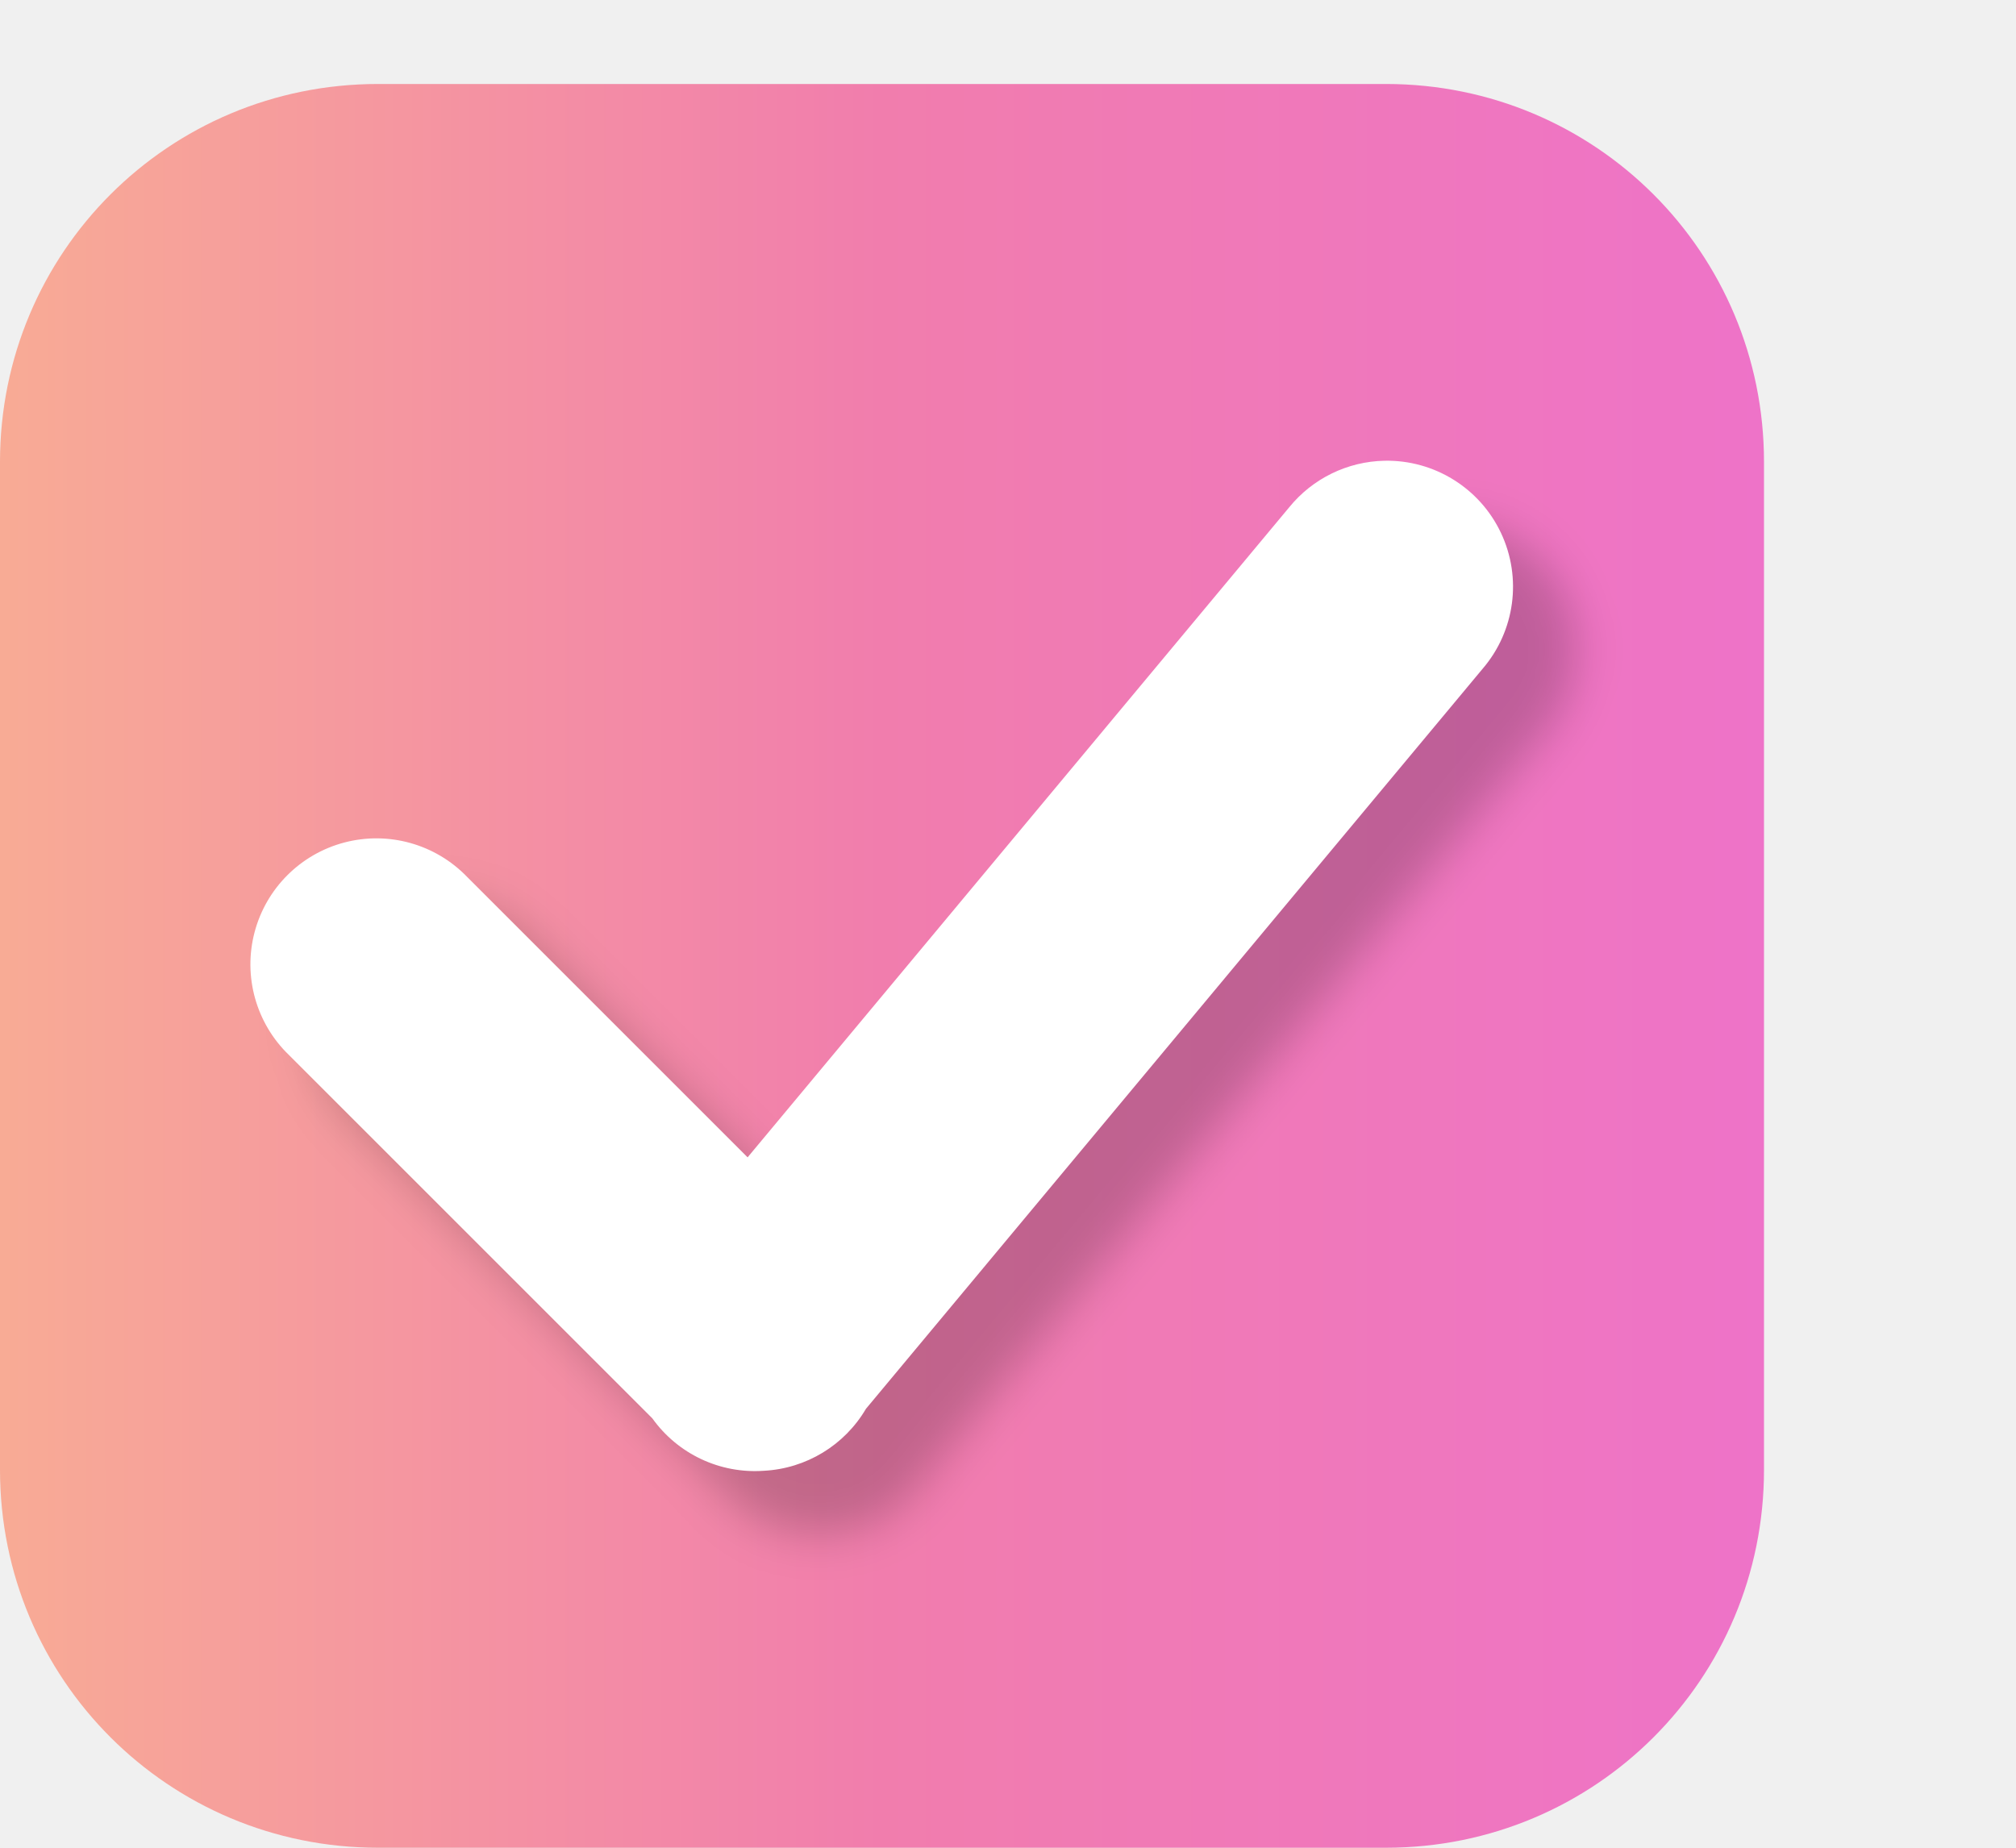
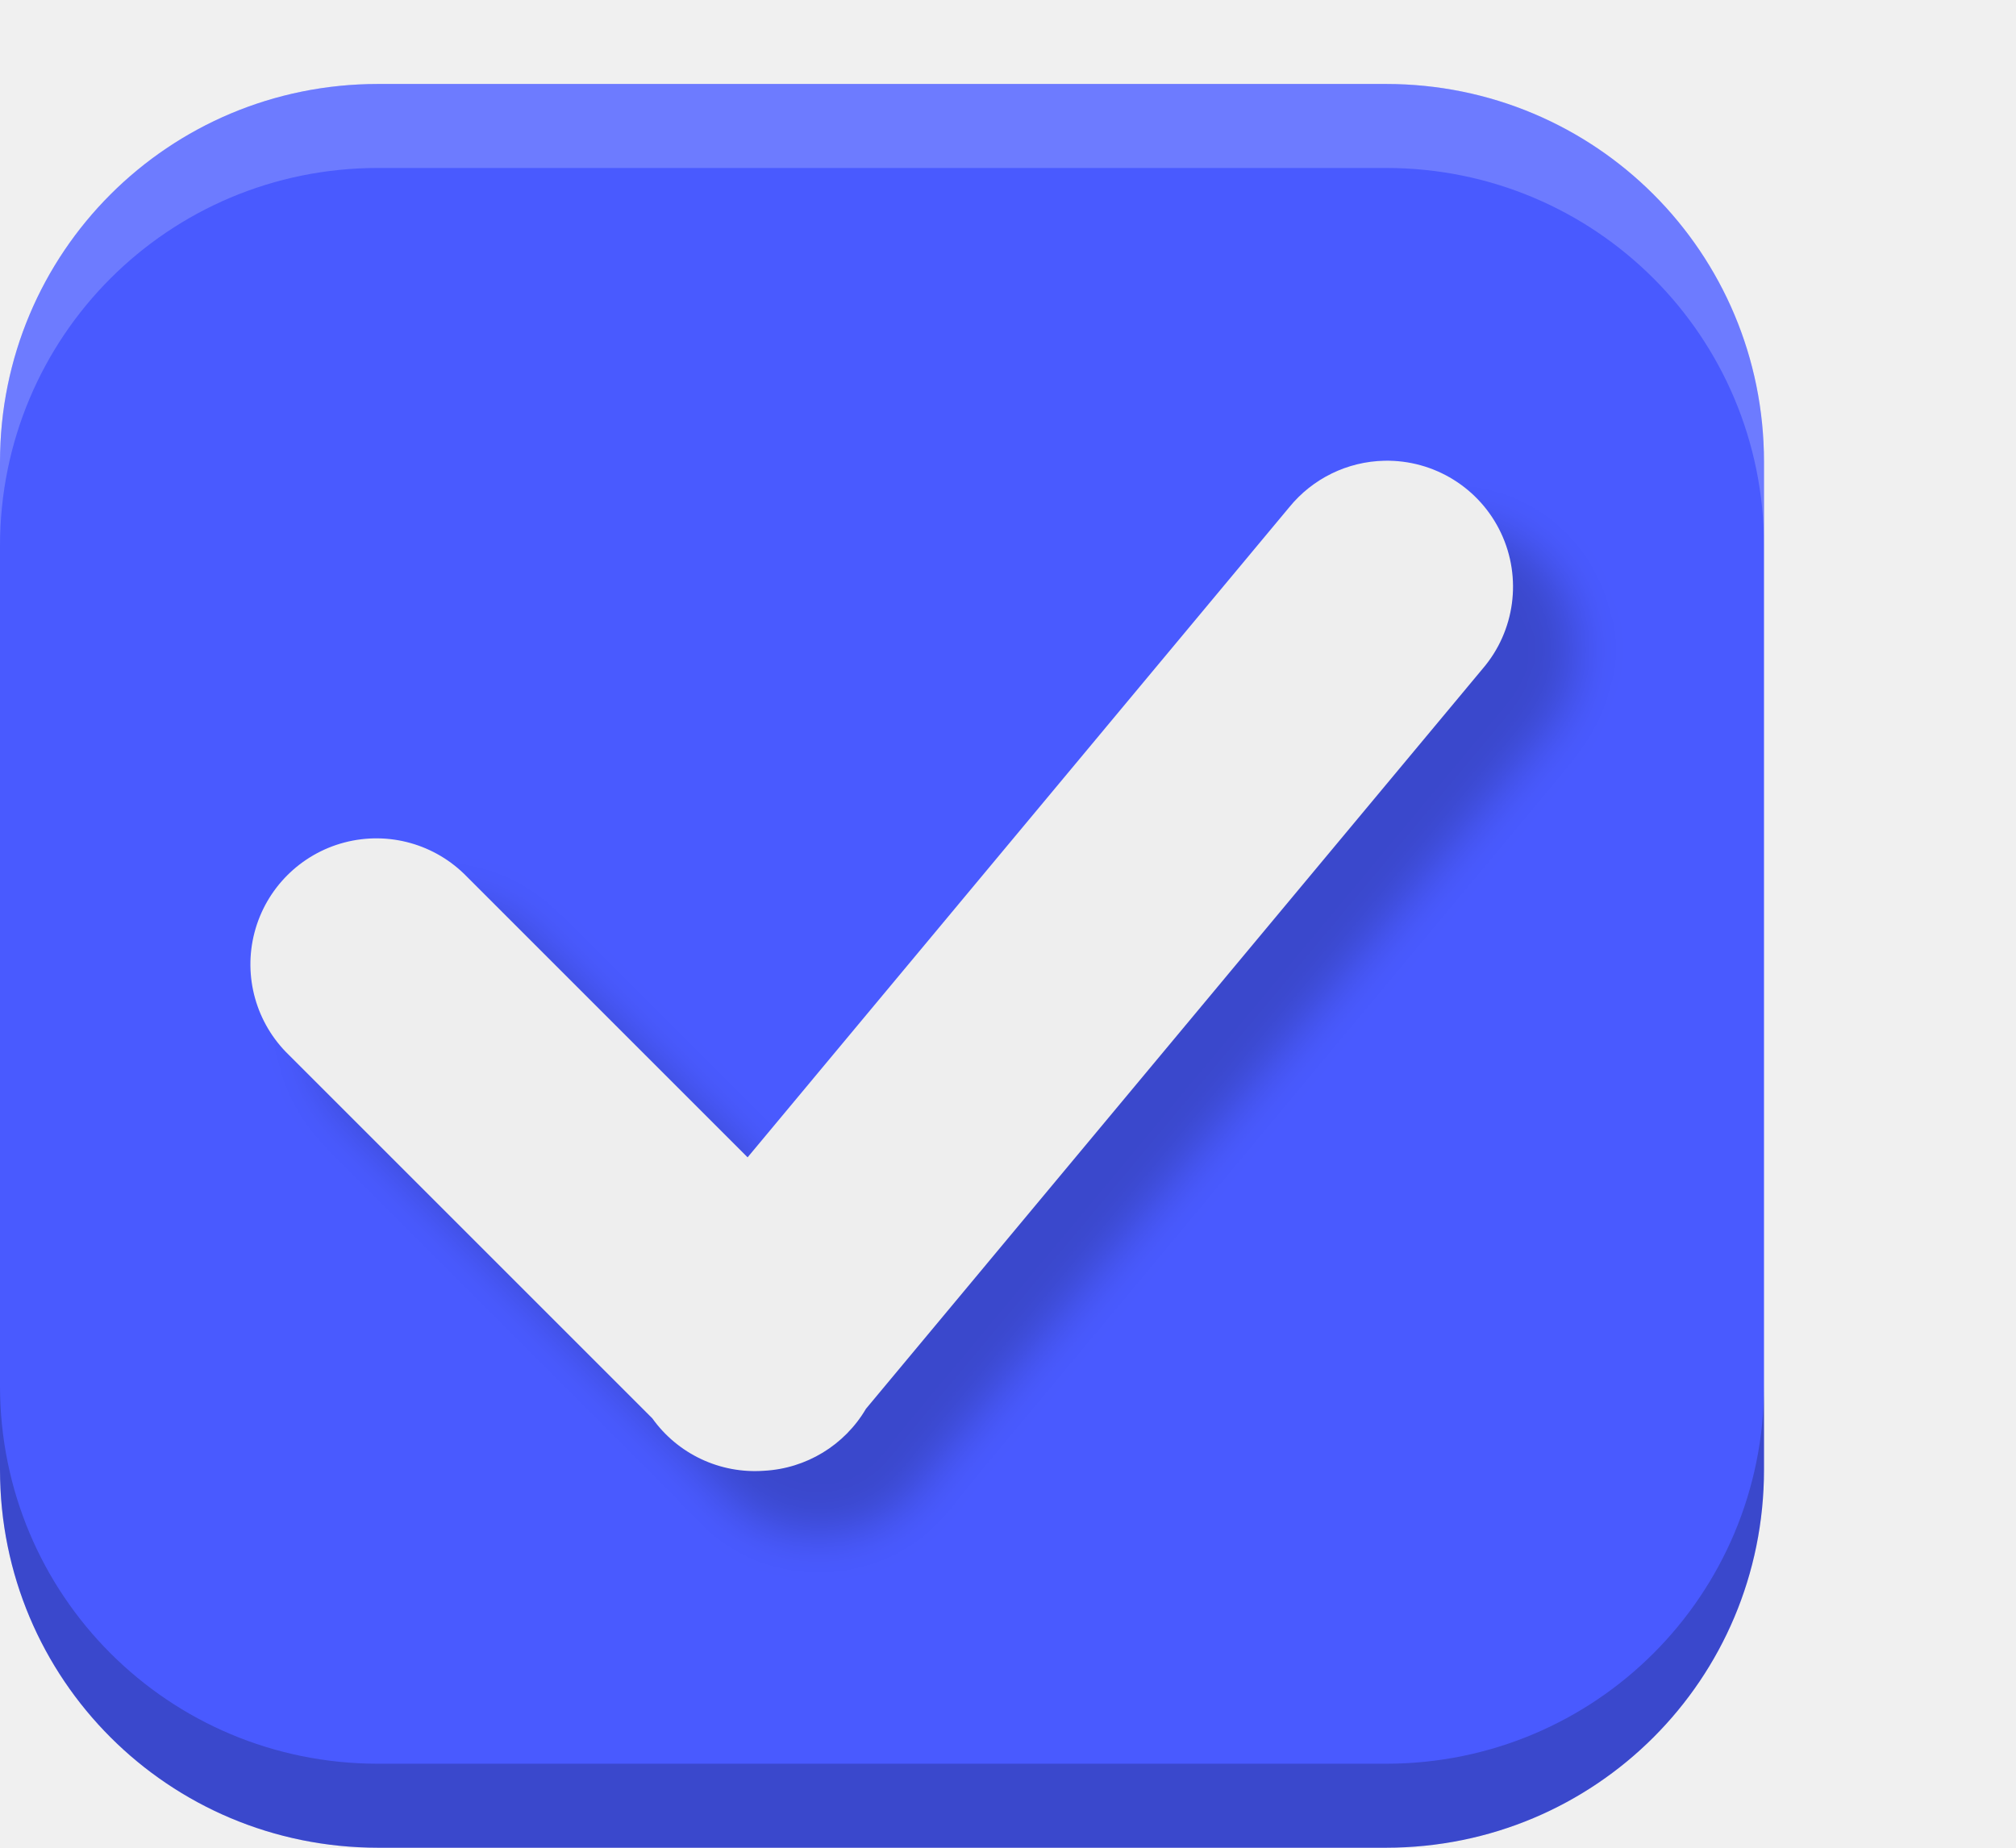
<svg xmlns="http://www.w3.org/2000/svg" xmlns:xlink="http://www.w3.org/1999/xlink" width="24" height="22" id="svg3199" version="1.1">
  <defs id="defs3201">
-     <linearGradient id="linearGradient860">
-       <stop style="stop-color:#f8ab95;stop-opacity:1" offset="0" id="stop856" />
-       <stop style="stop-color:#f17dad;stop-opacity:1" offset="0.5" id="stop894" />
-       <stop style="stop-color:#ee73c8;stop-opacity:1" offset="1" id="stop858" />
-     </linearGradient>
    <linearGradient id="linearGradient15404">
      <stop id="stop15406" offset="0" style="stop-color:#515151;stop-opacity:1" />
      <stop id="stop15408" offset="1" style="stop-color:#292929;stop-opacity:1" />
    </linearGradient>
    <linearGradient xlink:href="#linearGradient5872-5-1" id="linearGradient5891-0-4" gradientUnits="userSpaceOnUse" x1="205.841" y1="246.709" x2="206.748" y2="231.241" />
    <linearGradient id="linearGradient5872-5-1">
      <stop style="stop-color:#0b2e52;stop-opacity:1" offset="0" id="stop5874-4-4" />
      <stop style="stop-color:#1862af;stop-opacity:1" offset="1" id="stop5876-0-5" />
    </linearGradient>
    <linearGradient y2="-388.73" x2="-93.031" y1="-396.347" x1="-93.031" gradientTransform="matrix(1.591837,0,0,0.8571429,-256.5612,59.68542)" gradientUnits="userSpaceOnUse" id="linearGradient14219" xlink:href="#linearGradient15404" />
    <linearGradient id="linearGradient10013-4-63-6">
      <stop style="stop-color:#333333;stop-opacity:1;" offset="0" id="stop10015-2-76-1" />
      <stop style="stop-color:#292929;stop-opacity:1" offset="1" id="stop10017-46-15-8" />
    </linearGradient>
    <linearGradient id="linearGradient10597-5">
      <stop style="stop-color:#16191a;stop-opacity:1;" offset="0" id="stop10599-2" />
      <stop style="stop-color:#2b3133;stop-opacity:1" offset="1" id="stop10601-5" />
    </linearGradient>
    <linearGradient y2="-322.164" x2="921.225" y1="-330.051" x1="921.328" gradientTransform="matrix(1.591837,0,0,0.8571429,-1456.546,275.4519)" gradientUnits="userSpaceOnUse" id="linearGradient15374" xlink:href="#linearGradient10013-4-63-6" />
    <linearGradient gradientTransform="translate(-1199.985,216.3805)" y2="-227.08" x2="1203.918" y1="-217.567" x1="1203.918" gradientUnits="userSpaceOnUse" id="linearGradient15376" xlink:href="#linearGradient10597-5" />
    <linearGradient id="linearGradient5581-5-2-4-6-8-7-35-8">
      <stop id="stop5583-0-92-8-0-7-6-5-1" offset="0" style="stop-color:#454c4c;stop-opacity:1;" />
      <stop style="stop-color:#393f3f;stop-opacity:1;" offset="0.4" id="stop5585-4-7-2-7-9-9-92-0" />
      <stop id="stop5587-6-7-2-0-3-1-21-5" offset="1" style="stop-color:#2d3232;stop-opacity:1;" />
    </linearGradient>
    <filter style="color-interpolation-filters:sRGB" id="filter4588" x="-0.043" width="1.086" y="-0.054" height="1.108">
      <feGaussianBlur stdDeviation="0.18" id="feGaussianBlur4590" />
    </filter>
-     <linearGradient xlink:href="#linearGradient860" id="linearGradient862" x1="342.5" y1="532.862" x2="363.5" y2="532.862" gradientUnits="userSpaceOnUse" gradientTransform="translate(-342.5,-521.3622)" />
  </defs>
  <g id="layer1" transform="translate(-342.5,-521.3622)">
-     <rect style="color:#000000;display:inline;overflow:visible;visibility:visible;fill:none;stroke:none;stroke-width:2;marker:none;enable-background:accumulate" id="rect17347" width="21.944" height="21.944" x="342.299" y="521.584" />
-     <path id="path4731" style="display:inline;opacity:1;fill:url(#linearGradient862);fill-opacity:1;stroke:none;stroke-opacity:1;enable-background:new" d="M 4.5,1 C 2.007,1 0,3.007 0,5.5 v 12 C 0,19.993 2.007,22 4.5,22 h 12 C 18.993,22 21,19.993 21,17.5 V 5.5 C 21,3.007 18.993,1 16.5,1 Z" transform="translate(342.5,521.3622)" />
-     <path id="path4737" d="m 354.988,531.852 a 1,1 0 0 0 -0.756,0.369 l -4.299,5.16 -2.227,-2.227 a 1,1 0 1 0 -1.414,1.414 l 2.885,2.885 a 1,1 0 0 0 0.885,0.416 1,1 0 0 0 0.811,-0.492 l 4.895,-5.875 a 1,1 0 0 0 -0.779,-1.65 z" style="color:#000000;font-style:normal;font-variant:normal;font-weight:normal;font-stretch:normal;font-size:medium;line-height:normal;font-family:sans-serif;text-indent:0;text-align:start;text-decoration:none;text-decoration-line:none;text-decoration-style:solid;text-decoration-color:#000000;letter-spacing:normal;word-spacing:normal;text-transform:none;writing-mode:lr-tb;direction:ltr;baseline-shift:baseline;text-anchor:start;white-space:normal;clip-rule:nonzero;display:inline;overflow:visible;visibility:visible;opacity:1;isolation:auto;mix-blend-mode:normal;color-interpolation:sRGB;color-interpolation-filters:linearRGB;solid-color:#000000;solid-opacity:1;fill:#000000;fill-opacity:0.2;fill-rule:evenodd;stroke:none;stroke-width:2;stroke-linecap:round;stroke-linejoin:miter;stroke-miterlimit:4;stroke-dasharray:none;stroke-dashoffset:0;stroke-opacity:1;filter:url(#filter4588);color-rendering:auto;image-rendering:auto;shape-rendering:auto;text-rendering:auto;enable-background:accumulate" transform="matrix(1.5,0,0,1.5,-172.75,-270.1811)" />
-     <path style="color:#000000;font-style:normal;font-variant:normal;font-weight:normal;font-stretch:normal;font-size:medium;line-height:normal;font-family:sans-serif;text-indent:0;text-align:start;text-decoration:none;text-decoration-line:none;text-decoration-style:solid;text-decoration-color:#000000;letter-spacing:normal;word-spacing:normal;text-transform:none;writing-mode:lr-tb;direction:ltr;baseline-shift:baseline;text-anchor:start;white-space:normal;clip-rule:nonzero;display:inline;overflow:visible;visibility:visible;opacity:1;isolation:auto;mix-blend-mode:normal;color-interpolation:sRGB;color-interpolation-filters:linearRGB;solid-color:#000000;solid-opacity:1;fill:#ffffff;fill-opacity:1;fill-rule:evenodd;stroke:none;stroke-width:2;stroke-linecap:round;stroke-linejoin:miter;stroke-miterlimit:4;stroke-dasharray:none;stroke-dashoffset:0;stroke-opacity:1;color-rendering:auto;image-rendering:auto;shape-rendering:auto;text-rendering:auto;enable-background:accumulate" d="m 358.982,526.848 a 1.5,1.5 0 0 0 -1.134,0.554 l -6.448,7.74 -3.34,-3.34 a 1.5,1.5 0 1 0 -2.121,2.121 l 4.327,4.327 a 1.5,1.5 0 0 0 1.327,0.624 1.5,1.5 0 0 0 1.216,-0.738 l 7.342,-8.812 a 1.5,1.5 0 0 0 -1.169,-2.476 z" id="path4739" />
+     <rect style="color:#000000;fill:none;stroke:none;stroke-width:2;marker:none;visibility:visible;display:inline;overflow:visible;enable-background:accumulate" id="rect17347" width="21.944" height="21.944" x="342.299" y="521.584" />
+     <path id="path4731" d="m 347,522.362 c -2.493,0 -4.5,2.007 -4.5,4.5 l 0,12 c 0,2.493 2.007,4.5 4.5,4.5 l 12,0 c 2.493,0 4.5,-2.007 4.5,-4.5 l 0,-12 c 0,-2.493 -2.007,-4.5 -4.5,-4.5 l -12,0 z m 11.982,4.485 a 1.5,1.5 0 0 0 -0.141,0.012 1.5,1.5 0 0 1 0.141,-0.012 z m -0.735,0.214 a 1.5,1.5 0 0 0 -0.091,0.056 1.5,1.5 0 0 1 0.091,-0.056 z m -0.126,0.082 a 1.5,1.5 0 0 0 -0.097,0.076 1.5,1.5 0 0 1 0.097,-0.076 z m -0.1,0.079 a 1.5,1.5 0 0 0 -0.1,0.097 1.5,1.5 0 0 1 0.1,-0.097 z m 2.379,0.554 a 1.5,1.5 0 0 1 0.076,0.258 1.5,1.5 0 0 0 -0.076,-0.258 z m -13.438,3.565 a 1.5,1.5 0 0 0 -0.117,0.006 1.5,1.5 0 0 1 0.117,-0.006 z m -0.343,0.044 a 1.5,1.5 0 0 0 -0.076,0.021 1.5,1.5 0 0 0 -0.141,0.05 1.5,1.5 0 0 1 0.141,-0.05 1.5,1.5 0 0 1 0.076,-0.021 z m 1.087,0.144 a 1.5,1.5 0 0 1 0.126,0.079 1.5,1.5 0 0 1 0.094,0.07 1.5,1.5 0 0 0 -0.094,-0.07 1.5,1.5 0 0 0 -0.126,-0.079 z m -1.477,0.012 a 1.5,1.5 0 0 0 -0.088,0.053 1.5,1.5 0 0 1 0.088,-0.053 z m -0.706,0.94 a 1.5,1.5 0 0 0 -0.021,0.097 1.5,1.5 0 0 1 0.021,-0.097 z m 0.003,0.729 a 1.5,1.5 0 0 0 0.029,0.105 1.5,1.5 0 0 0 0.056,0.141 1.5,1.5 0 0 1 -0.056,-0.141 1.5,1.5 0 0 1 -0.029,-0.105 z m 4.74,5.039 a 1.5,1.5 0 0 0 0.082,0.103 1.5,1.5 0 0 1 -0.082,-0.103 z m 0.574,0.48 a 1.5,1.5 0 0 0 0.126,0.053 1.5,1.5 0 0 1 -0.126,-0.053 z m 0.132,0.056 a 1.5,1.5 0 0 0 0.144,0.044 1.5,1.5 0 0 0 0.082,0.018 1.5,1.5 0 0 1 -0.082,-0.018 1.5,1.5 0 0 1 -0.144,-0.044 z" style="display:inline;opacity:1;fill:#495aff;fill-opacity:1;stroke:none;stroke-opacity:1;enable-background:new" />
+     <path style="display:inline;opacity:1;fill:#ffffff;fill-opacity:0.2;stroke:none;stroke-opacity:1;enable-background:new" d="m 347,522.362 c -2.493,0 -4.5,2.007 -4.5,4.5 l 0,1 c 0,-2.493 2.007,-4.5 4.5,-4.5 l 12,0 c 2.493,0 4.5,2.007 4.5,4.5 l 0,-1 c 0,-2.493 -2.007,-4.5 -4.5,-4.5 l -12,0 z" id="path4733" />
+     <path style="display:inline;opacity:1;fill:#000000;fill-opacity:0.2;stroke:none;stroke-opacity:1;enable-background:new" d="m 342.5,537.862 0,1 c 0,2.493 2.007,4.5 4.5,4.5 l 12,0 c 2.493,0 4.5,-2.007 4.5,-4.5 l 0,-1 c 0,2.493 -2.007,4.5 -4.5,4.5 l -12,0 c -2.493,0 -4.5,-2.007 -4.5,-4.5 z" id="path4735" />
+     <path id="path4737" d="m 354.988,531.852 a 1,1 0 0 0 -0.756,0.369 l -4.299,5.16 -2.227,-2.227 a 1,1 0 1 0 -1.414,1.414 l 2.885,2.885 a 1,1 0 0 0 0.885,0.416 1,1 0 0 0 0.811,-0.492 l 4.895,-5.875 a 1,1 0 0 0 -0.779,-1.65 z" style="color:#000000;font-style:normal;font-variant:normal;font-weight:normal;font-stretch:normal;font-size:medium;line-height:normal;font-family:sans-serif;text-indent:0;text-align:start;text-decoration:none;text-decoration-line:none;text-decoration-style:solid;text-decoration-color:#000000;letter-spacing:normal;word-spacing:normal;text-transform:none;direction:ltr;block-progression:tb;writing-mode:lr-tb;baseline-shift:baseline;text-anchor:start;white-space:normal;clip-rule:nonzero;display:inline;overflow:visible;visibility:visible;opacity:1;isolation:auto;mix-blend-mode:normal;color-interpolation:sRGB;color-interpolation-filters:linearRGB;solid-color:#000000;solid-opacity:1;fill:#000000;fill-opacity:0.2;fill-rule:evenodd;stroke:none;stroke-width:2;stroke-linecap:round;stroke-linejoin:miter;stroke-miterlimit:4;stroke-dasharray:none;stroke-dashoffset:0;stroke-opacity:1;filter:url(#filter4588);color-rendering:auto;image-rendering:auto;shape-rendering:auto;text-rendering:auto;enable-background:accumulate" transform="matrix(1.5,0,0,1.5,-172.75,-270.1811)" />
+     <path style="color:#000000;font-style:normal;font-variant:normal;font-weight:normal;font-stretch:normal;font-size:medium;line-height:normal;font-family:sans-serif;text-indent:0;text-align:start;text-decoration:none;text-decoration-line:none;text-decoration-style:solid;text-decoration-color:#000000;letter-spacing:normal;word-spacing:normal;text-transform:none;direction:ltr;block-progression:tb;writing-mode:lr-tb;baseline-shift:baseline;text-anchor:start;white-space:normal;clip-rule:nonzero;display:inline;overflow:visible;visibility:visible;opacity:1;isolation:auto;mix-blend-mode:normal;color-interpolation:sRGB;color-interpolation-filters:linearRGB;solid-color:#000000;solid-opacity:1;fill:#eeeeee;fill-opacity:1;fill-rule:evenodd;stroke:none;stroke-width:2;stroke-linecap:round;stroke-linejoin:miter;stroke-miterlimit:4;stroke-dasharray:none;stroke-dashoffset:0;stroke-opacity:1;color-rendering:auto;image-rendering:auto;shape-rendering:auto;text-rendering:auto;enable-background:accumulate" d="m 358.982,526.848 a 1.5,1.5 0 0 0 -1.134,0.554 l -6.448,7.74 -3.34,-3.34 a 1.5,1.5 0 1 0 -2.121,2.121 l 4.327,4.327 a 1.5,1.5 0 0 0 1.327,0.624 1.5,1.5 0 0 0 1.216,-0.738 l 7.342,-8.812 a 1.5,1.5 0 0 0 -1.169,-2.476 z" id="path4739" />
  </g>
</svg>
